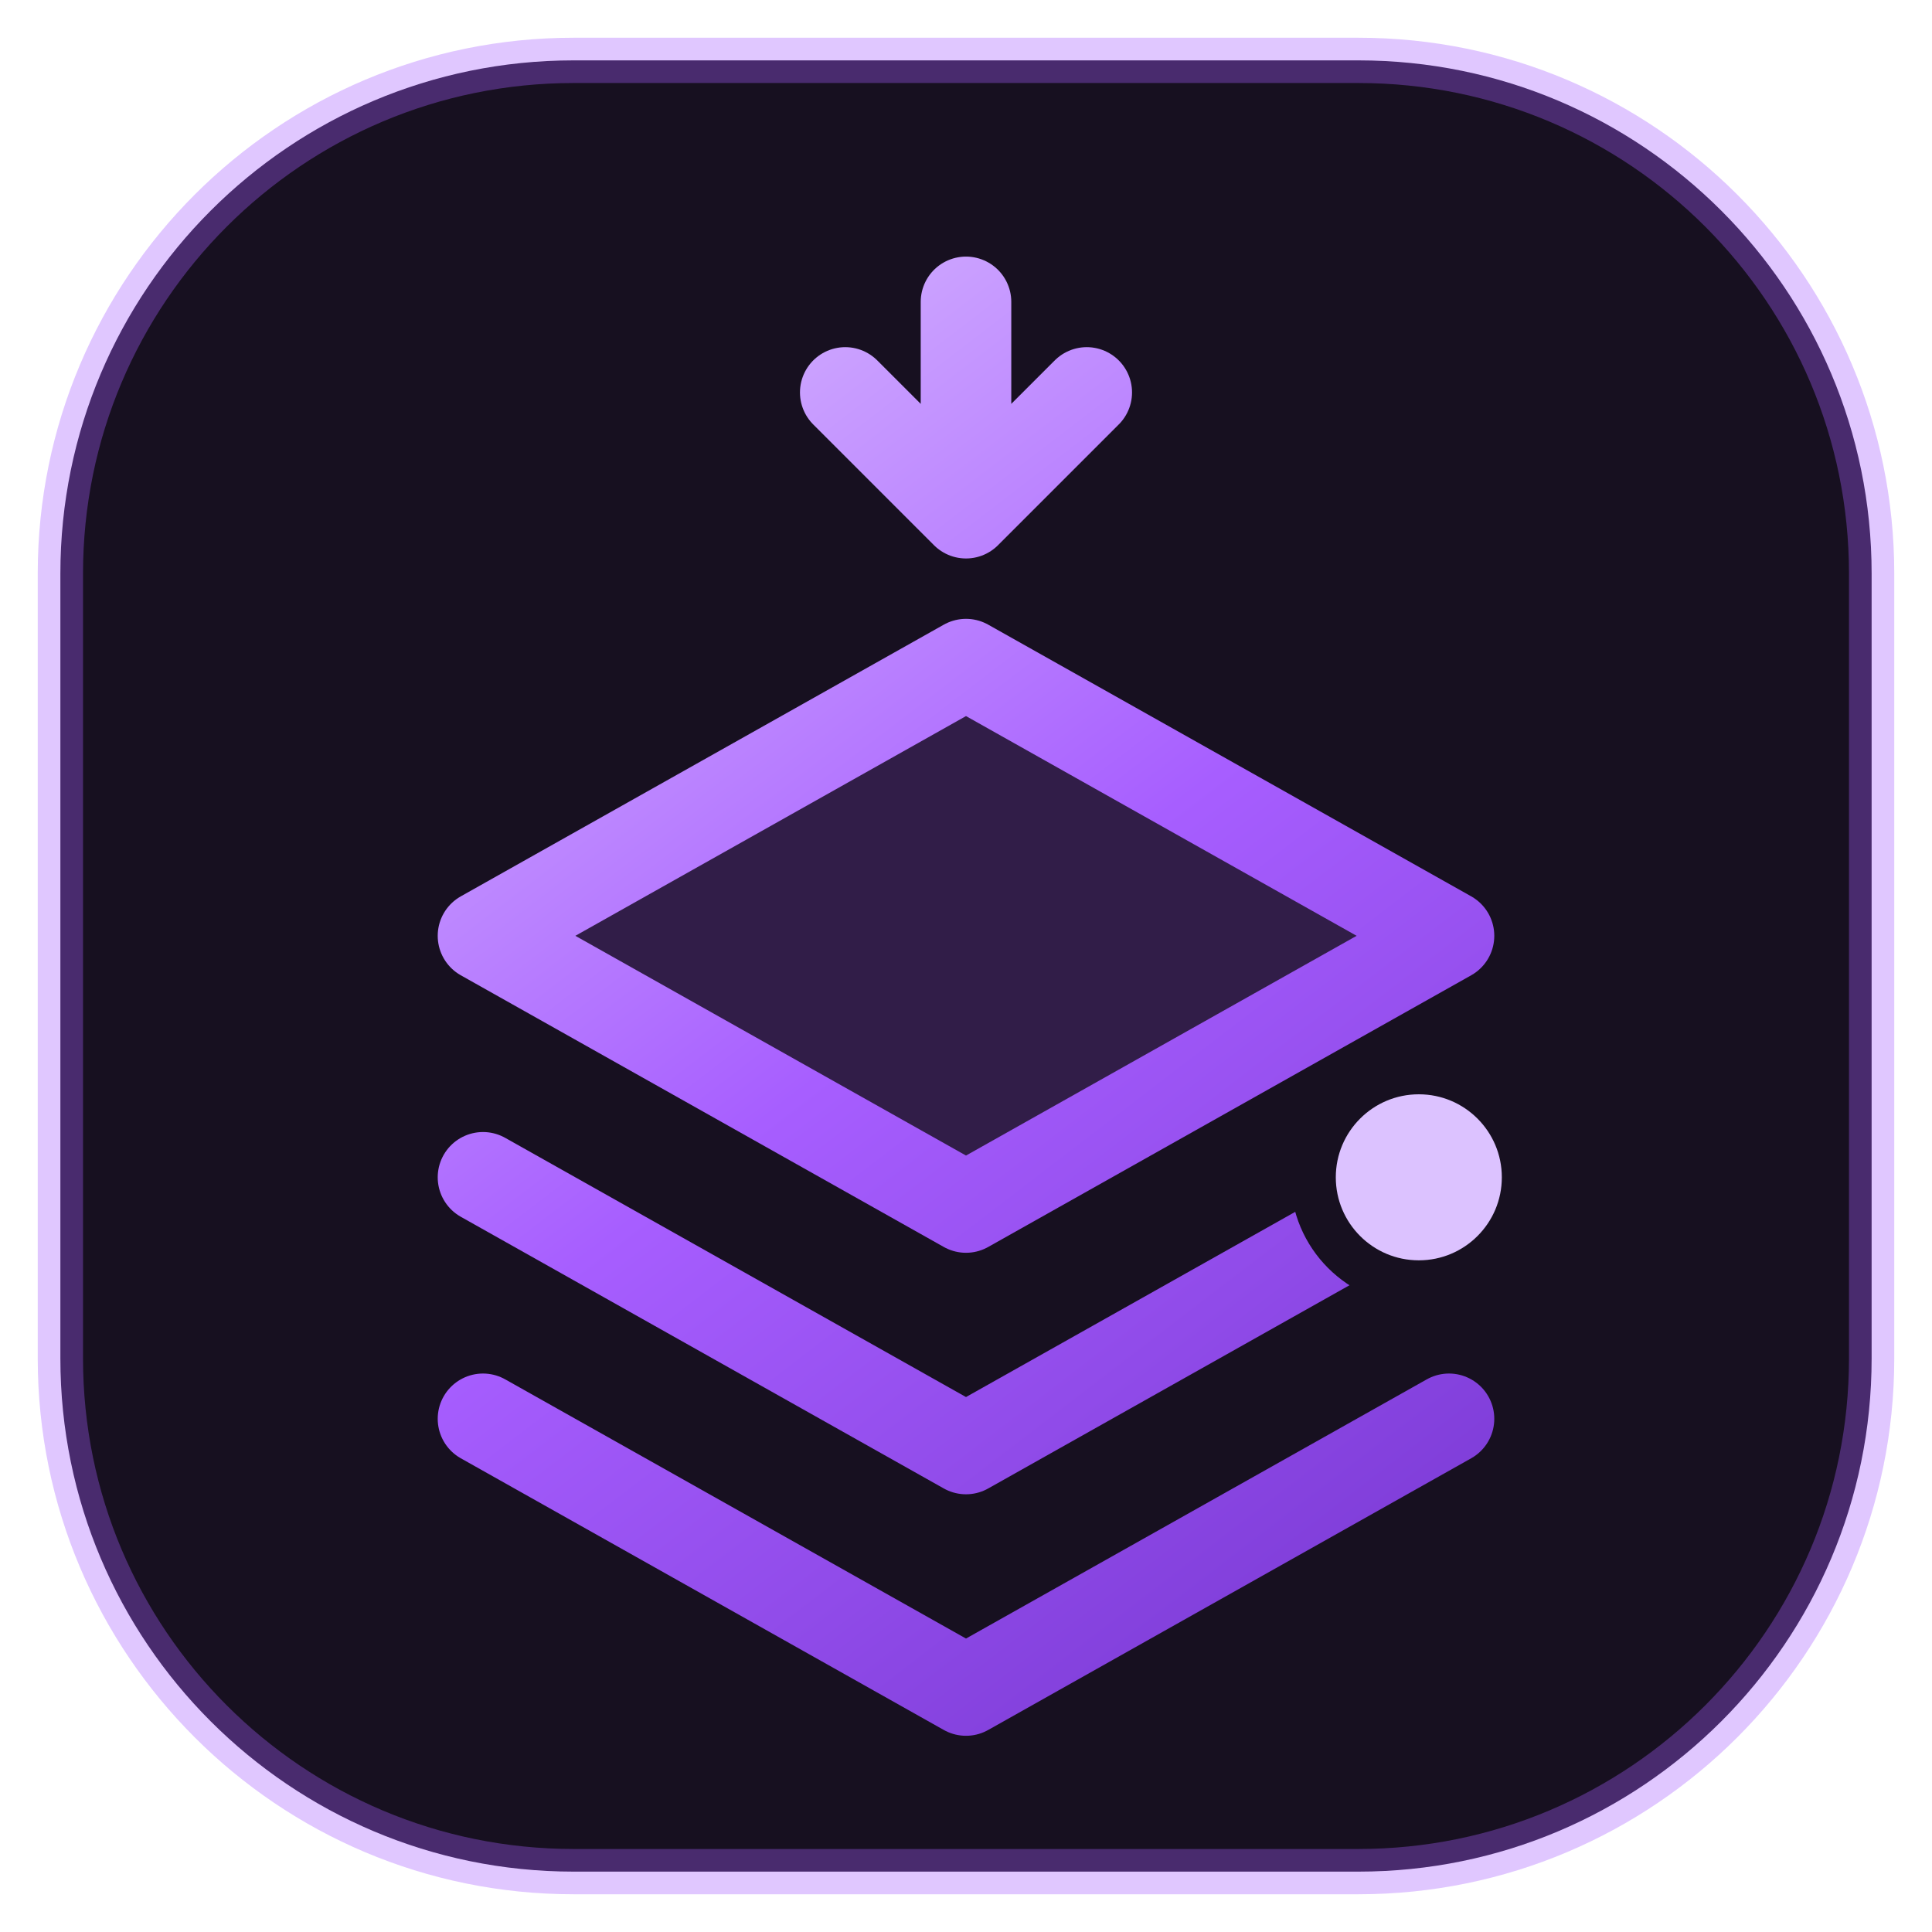
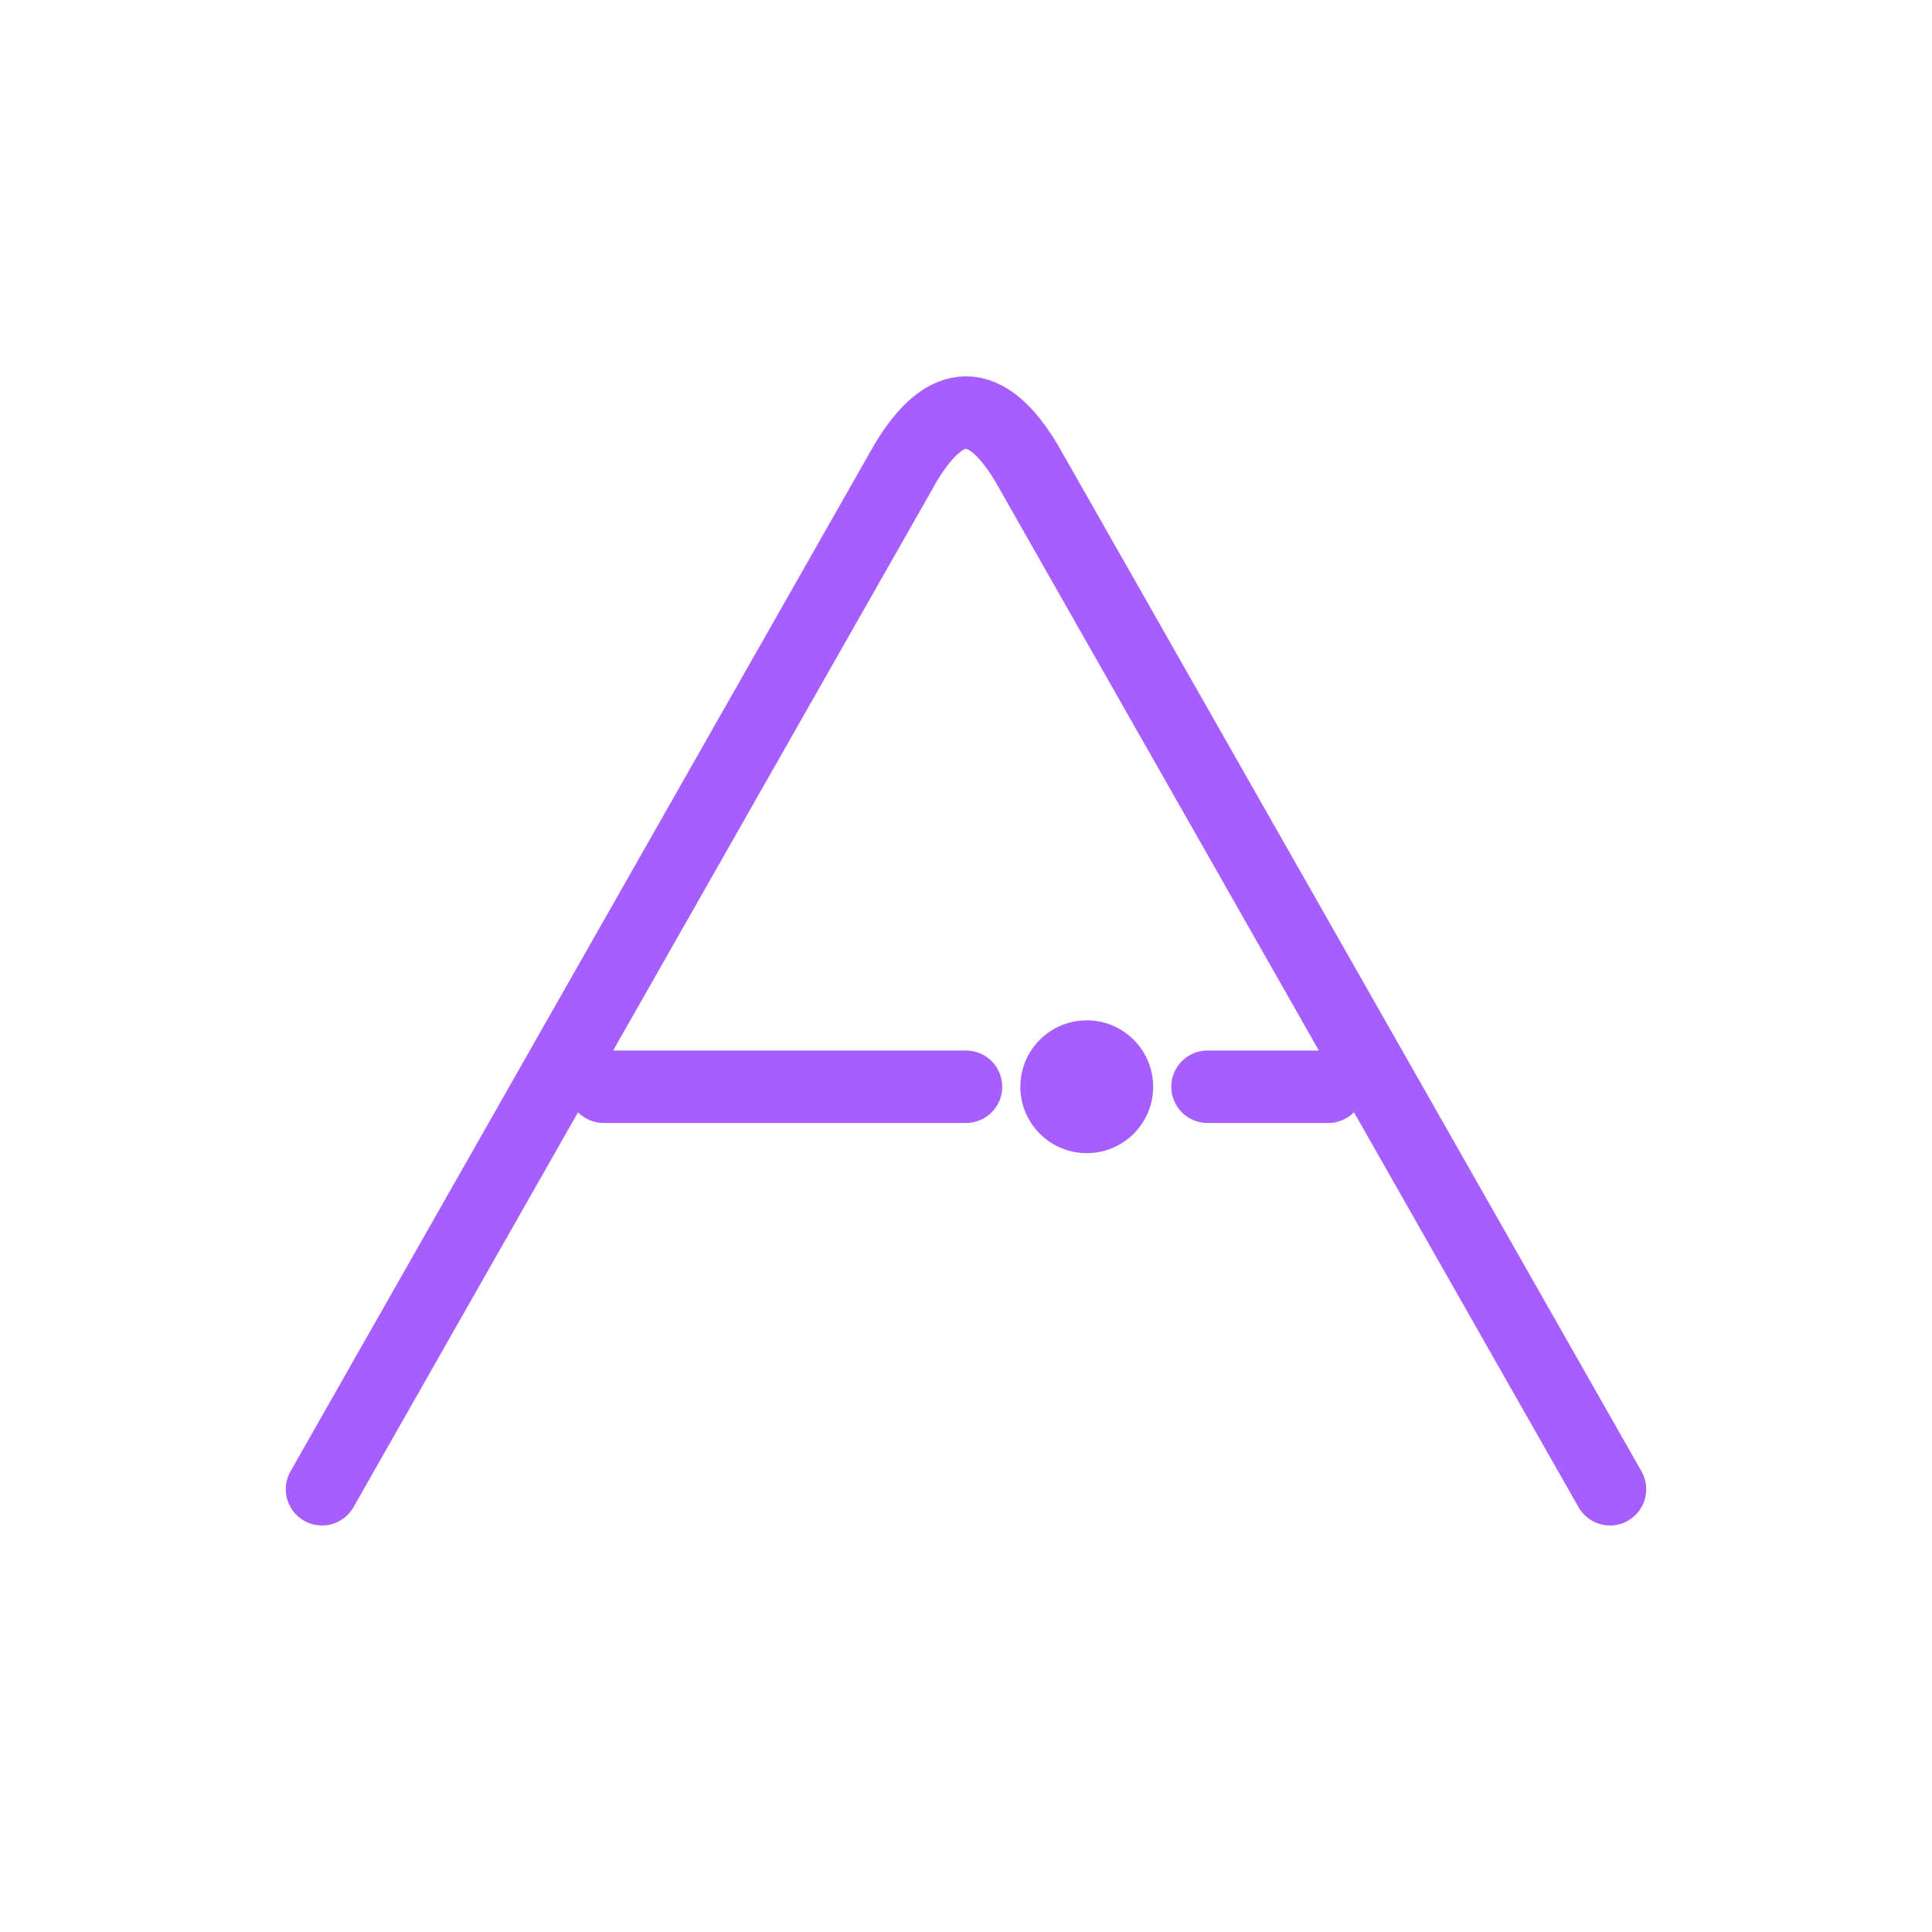
- <svg xmlns="http://www.w3.org/2000/svg" width="64" height="64" viewBox="0 0 64 64" role="img" aria-label="Ajuste 3MF">
-   <defs>
-     <linearGradient id="filament" x1="14" y1="10" x2="50" y2="57" gradientUnits="userSpaceOnUse">
-       <stop stop-color="#DCC2FF" />
-       <stop offset=".48" stop-color="#A75EFF" />
-       <stop offset="1" stop-color="#7434CE" />
-     </linearGradient>
-   </defs>
-   <rect x="2" y="2" width="60" height="60" rx="17" fill="#171020" stroke="#A75EFF" stroke-opacity=".35" stroke-width="1.5" />
-   <g stroke="url(#filament)" stroke-width="3" stroke-linecap="round" stroke-linejoin="round">
-     <path d="m16 31 16-9 16 9-16 9Z" fill="#A75EFF" fill-opacity=".18" />
-     <path d="m16 39 16 9 16-9M16 47l16 9 16-9" fill="none" />
-     <path d="M32 10v6m-4-3 4 4 4-4" fill="none" />
+ <svg xmlns="http://www.w3.org/2000/svg" width="48" height="48" viewBox="0 0 48 48" role="img" aria-label="Ajuste 3MF">
+   <g fill="none" stroke="#A75EFF" stroke-width="1.8" stroke-linecap="round" stroke-linejoin="round">
+     <path d="m8 37 14.5-25.5q1.5-2.5 3 0L40 37M15 27h9m6 0h3" />
  </g>
-   <circle cx="47" cy="39" r="3.5" fill="#DCC2FF" stroke="#171020" stroke-width="1.5" />
+   <circle cx="27" cy="27" r="1.65" fill="#A75EFF" />
</svg>
